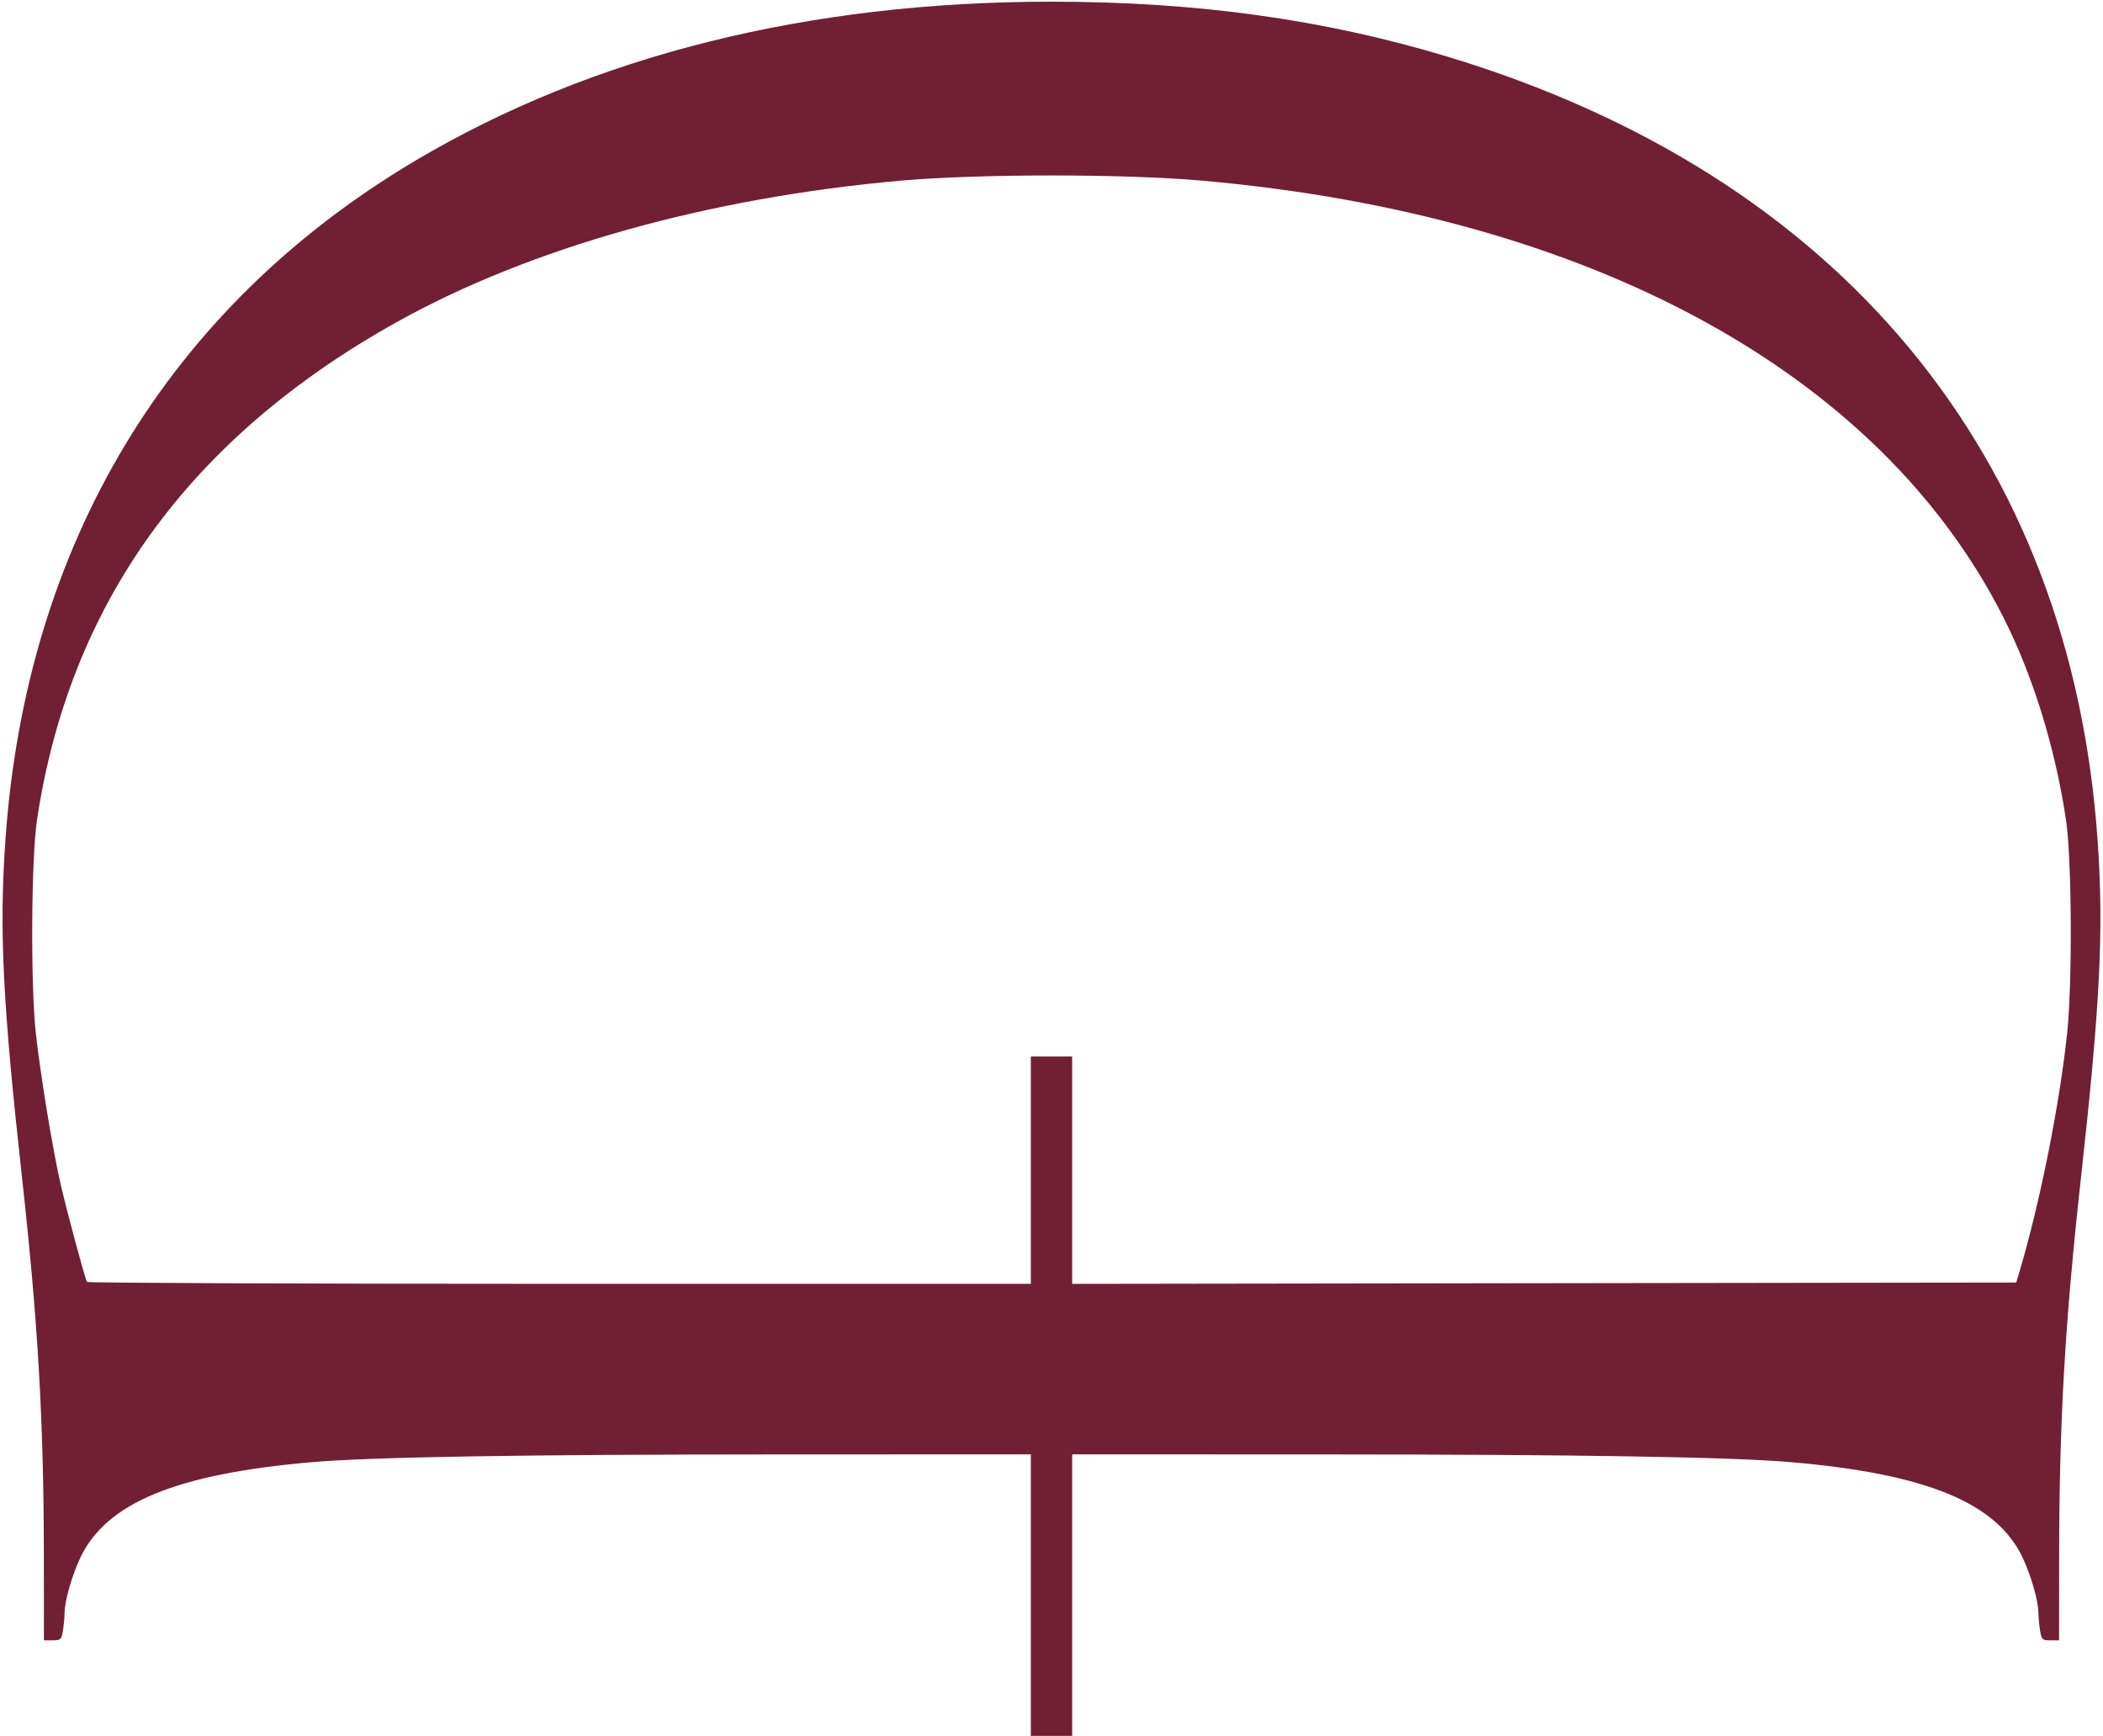
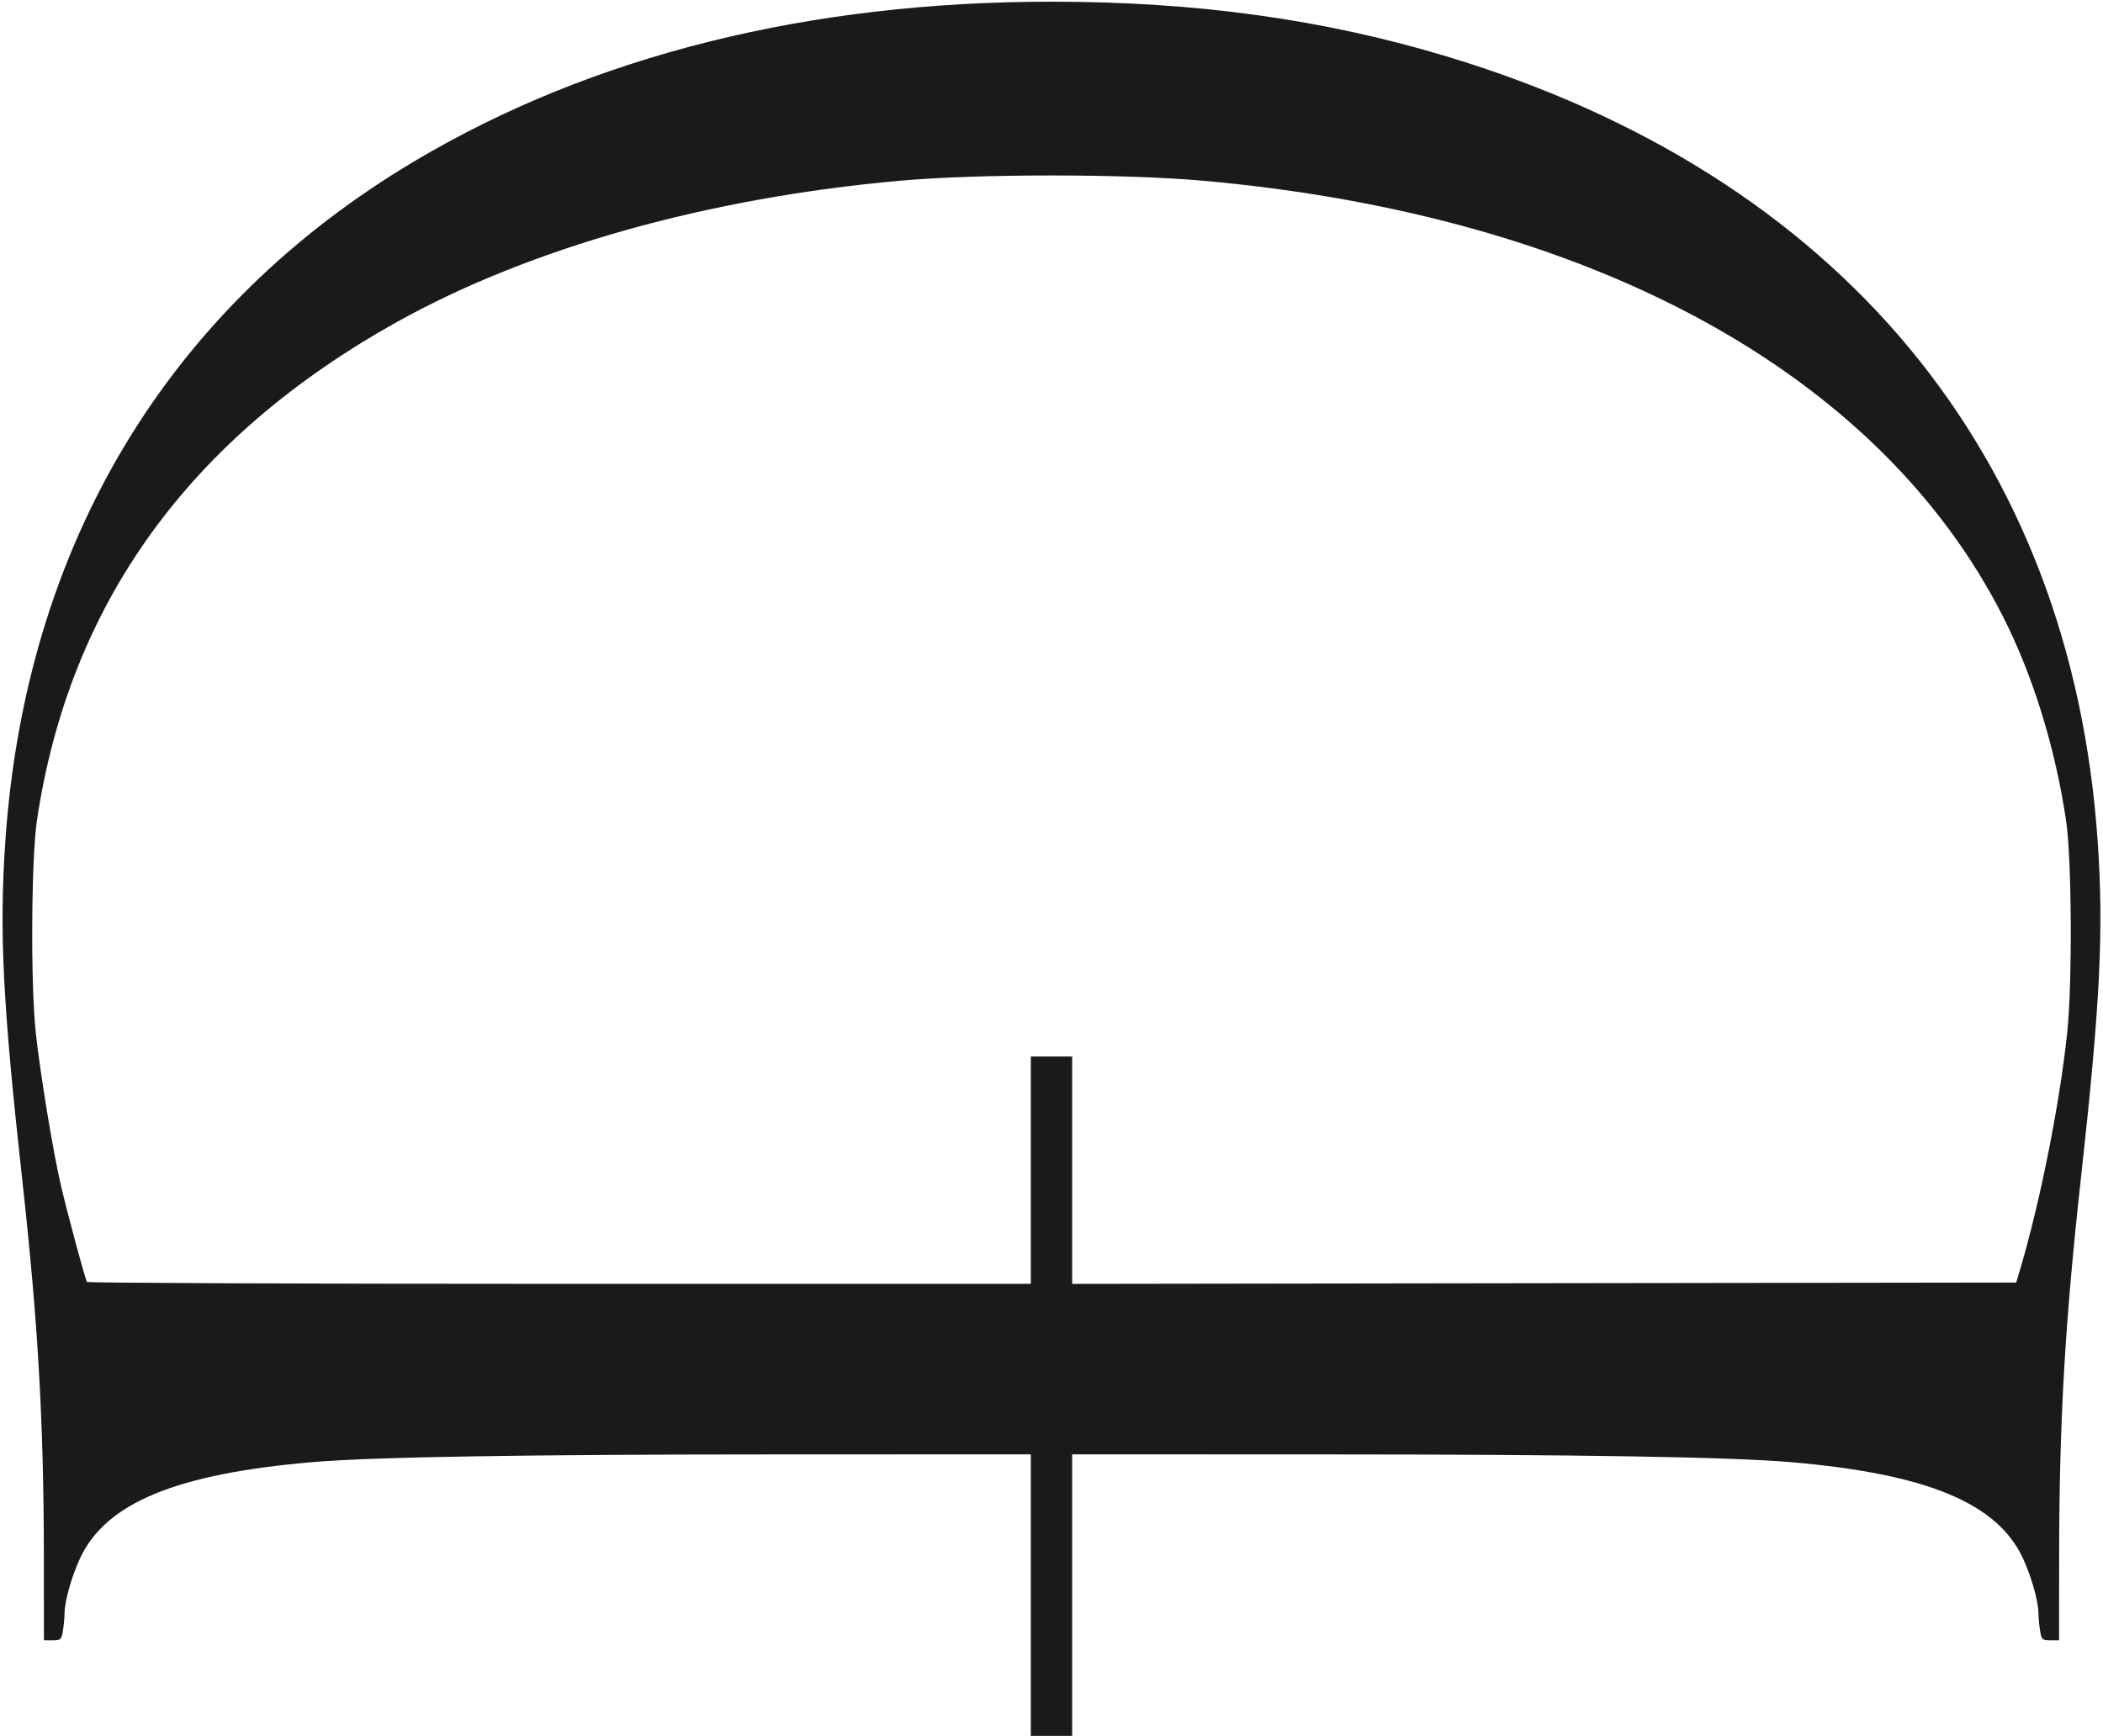
- <svg xmlns="http://www.w3.org/2000/svg" viewBox="0.00 0.00 814.00 672.00" width="814" height="672" fill="#711F35" role="img" aria-label="LOKAA by MND">
+ <svg xmlns="http://www.w3.org/2000/svg" viewBox="0.00 0.00 814.00 672.00" width="814" height="672" fill="#1A1A1A" role="img" aria-label="LOKAA by MND">
  <path d="M399.00 617.50 L399.00 563.00 L301.25 563.03 C202.89 563.05 144.12 564.03 121.00 566.01 C68.22 570.54 40.97 581.80 31.01 603.20 C27.73 610.25 25.01 619.86 24.99 624.46 C24.98 626.13 24.70 629.19 24.36 631.25 C23.78 634.72 23.49 635.00 20.37 635.00 L17.00 635.00 L16.98 603.25 C16.94 550.33 14.76 512.25 8.48 455.50 C1.06 388.34 -0.32 360.51 2.05 325.83 C9.89 210.76 65.10 119.04 160.68 62.25 C229.17 21.56 312.78 0.65 407.00 0.65 C463.08 0.65 512.47 7.50 560.12 21.89 C711.96 67.74 801.74 176.09 811.95 325.83 C814.31 360.34 812.90 388.68 805.52 455.50 C799.24 512.25 797.06 550.33 797.02 603.25 L797.00 635.00 L793.63 635.00 C790.51 635.00 790.22 634.72 789.64 631.25 C789.30 629.19 789.02 626.13 789.01 624.46 C788.99 619.86 786.27 610.25 782.99 603.20 C773.03 581.80 745.78 570.54 693.00 566.01 C669.88 564.03 611.11 563.05 512.75 563.03 L415.00 563.00 L415.00 617.50 L415.00 672.00 L407.00 672.00 L399.00 672.00 L399.00 617.50 Z M399.00 453.00 L399.00 409.00 L407.00 409.00 L415.00 409.00 L415.00 453.00 L415.00 497.01 L597.71 496.75 L780.41 496.50 L781.75 492.00 C789.64 465.47 797.17 427.74 800.12 400.00 C802.18 380.65 801.93 332.49 799.69 317.50 C795.47 289.30 786.88 261.52 775.33 238.76 C727.34 144.19 615.58 83.30 465.50 69.95 C435.11 67.25 378.89 67.25 348.50 69.95 C274.19 76.56 205.33 95.88 153.77 124.58 C73.32 169.37 26.85 233.65 14.31 317.50 C12.10 332.31 11.81 380.71 13.82 399.50 C15.54 415.53 20.55 446.01 23.60 459.00 C26.29 470.46 32.93 495.05 33.66 496.25 C33.91 496.66 116.22 497.00 216.56 497.00 L399.00 497.00 L399.00 453.00 Z" />
</svg>
